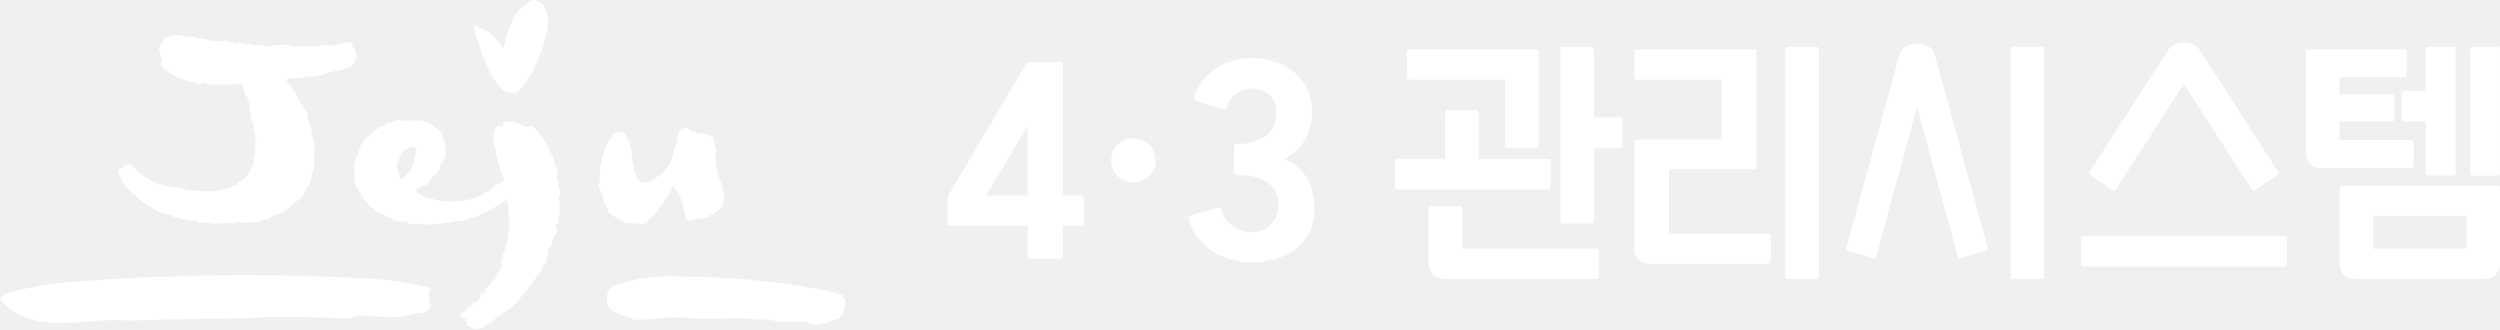
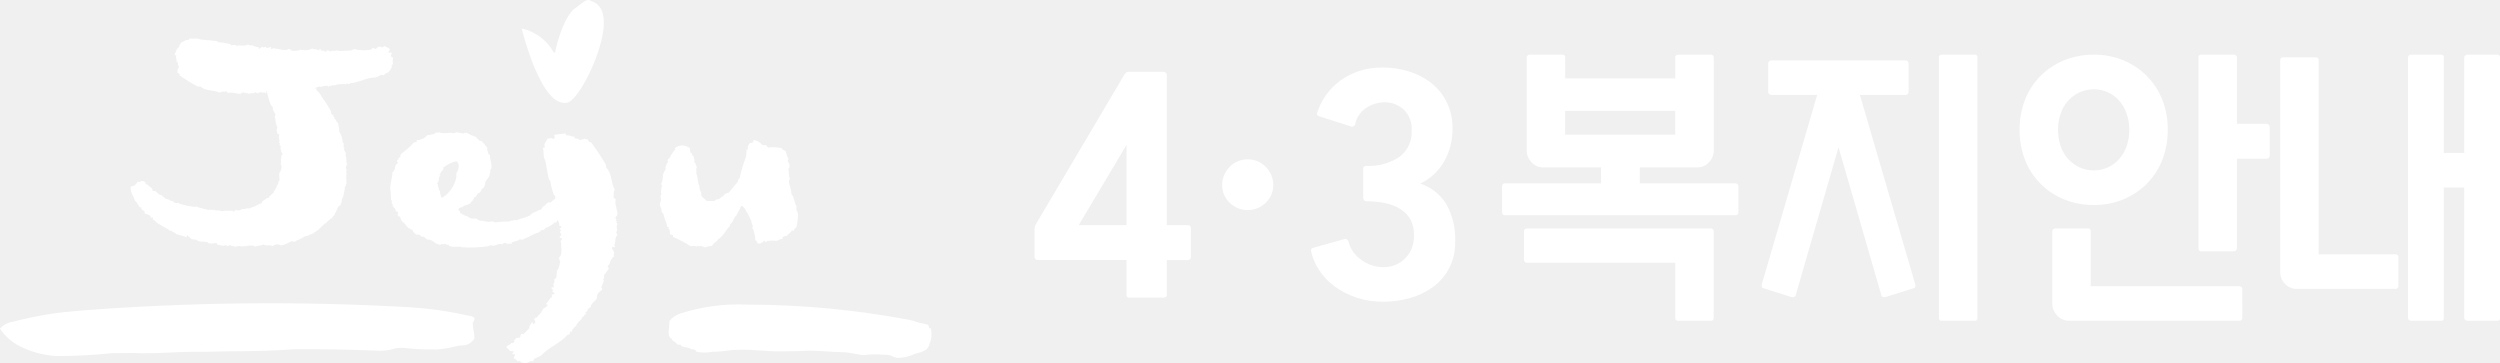
- <svg xmlns="http://www.w3.org/2000/svg" width="232.724" height="30.65" viewBox="0 0 232.724 30.65">
-   <g id="그룹_1191" data-name="그룹 1191" transform="translate(0 -0.001)">
-     <g id="그룹_1398" data-name="그룹 1398" transform="translate(0 0)">
-       <path id="패스_21791" data-name="패스 21791" d="M51.379.083A.3.3,0,0,0,51.23.009C51-.039,50.776.126,50.43.4l-.265.2c-.94.5-1.657,2.845-1.817,3.809-.028.013-.049.028-.1.052A4.108,4.108,0,0,0,45.515,2.4c.438,1.667,1.905,6.7,3.859,6.266.992-.221,3.063-4.4,3.084-6.7V1.884C52.443.666,51.881.231,51.379.083" transform="translate(-1.453 0)" fill="#fff" />
-       <path id="패스_21792" data-name="패스 21792" d="M64.962,26.576a15.993,15.993,0,0,0-5.662.759,1.992,1.992,0,0,0-.9.631c.039.505-.264,1.3.206,1.495.024,0,.022.078.045.12.138.139.283.16.423.338.09.128.165-.014.26.039.044.046.068.126.115.135.235.109.452.067.686.181a.617.617,0,0,0,.354.094c.074-.027.165.139.19.182a2.962,2.962,0,0,0,1.307.011c1.36-.02,1.1-.154,2.462-.175,1.145-.017,2.26.158,3.4.138.621-.018,1.292,0,1.911-.043,1.095-.064,2.191.106,3.288.118.548-.013,1.184.2,1.736.241a8.664,8.664,0,0,1,1.765-.028,1.524,1.524,0,0,1,.574.077,1.582,1.582,0,0,0,.538.191,3.5,3.5,0,0,0,1.5-.352,3.354,3.354,0,0,0,.886-.318.78.78,0,0,0,.322-.509,2.048,2.048,0,0,0,.108-1.326c-.027,0-.1.033-.122-.009-.053-.078-.039-.268-.115-.275a4.223,4.223,0,0,0-.653-.159c-.29-.06-.586-.2-.875-.251a74.437,74.437,0,0,0-13.758-1.3" transform="translate(-1.862 -0.847)" fill="#fff" />
-       <path id="패스_21793" data-name="패스 21793" d="M39.389,27.47c.246.055.527.05.66.213.133.128-.132.338-.116.508,0,.4.148.769.141,1.172a.245.245,0,0,1-.1.206,1.072,1.072,0,0,1-.3.279c-.343.217-.79.134-1.186.248a8.466,8.466,0,0,1-1.577.264,20.975,20.975,0,0,1-2.823-.132,2.806,2.806,0,0,0-1.07.142,4.421,4.421,0,0,1-1.318.082c-2.294-.082-4.546-.13-6.831-.112-.4.015-.838.066-1.238.08-1.836.1-3.668.072-5.505.119-.642.016-1.281.035-1.924.017l-1.04.025c-1.358.07-2.751.134-4.115.076l-1.6.015a42.532,42.532,0,0,1-4.592.244,7.813,7.813,0,0,1-3.212-.848A4.31,4.31,0,0,1,0,28.6a1.809,1.809,0,0,1,1.093-.581,30.121,30.121,0,0,1,3-.629c.872-.146,1.672-.219,2.508-.294a206.949,206.949,0,0,1,28.117-.294,30.636,30.636,0,0,1,4.67.664" transform="translate(0 -0.844)" fill="#fff" />
-       <path id="패스_21794" data-name="패스 21794" d="M61.06,16.742v.127c.1.249.293.314.488.5h.637c0-.126.146,0,.146-.126a.536.536,0,0,0,.469-.249h.1a.541.541,0,0,1,.473-.319c.262-.314.523-.628.786-.941a.368.368,0,0,1,.155-.317,11.391,11.391,0,0,1,.526-1.762,2.581,2.581,0,0,0,.053-.627c.051,0,.1,0,.1-.061-.051-.255.1-.379.21-.5.106,0,.208,0,.262-.127v-.124a1.1,1.1,0,0,1,.763.437h.344c0,.13.07.13.141.194a3.657,3.657,0,0,1,1.159.06c0,.188.274.126.344.315a1.805,1.805,0,0,0,.208.567.223.223,0,0,1-.072.191c.139.185.275.5.072.687.068.252,0,.566.136.819-.136.126-.069.316-.069.44a3.552,3.552,0,0,1,.207.881c.275.314.206.693.415,1.007v.373c.136,0,0,.192.136.192a7.1,7.1,0,0,1-.136,1.2c-.071.06-.14.126-.209.188v.126c-.071,0-.137,0-.137-.065-.141.19-.345.315-.485.5-.137-.062-.206.064-.275.064-.137,0,0,.189-.137.189a.543.543,0,0,0-.348.126c-.138.062-.606-.065-.743.062L66.72,20.7a.386.386,0,0,1-.278.126c0-.064,0-.126-.07-.126a.5.5,0,0,1-.552.252c-.059-.126-.035-.219-.192-.277a2.5,2.5,0,0,0-.262-1.078c.051,0,.051-.056.051-.112a1.963,1.963,0,0,1-.154-.511c-.16-.23-.212-.568-.42-.739.053-.058-.107-.114-.055-.17-.1-.111-.155-.17-.261-.284-.1,0-.1.058-.155.113-.054.283-.315.511-.368.795l-.051-.056c-.053.17-.21.283-.21.455-.1.055-.159.226-.259.283v.114c-.369.34-.568.89-1.008,1.127-.109.237-.387.286-.495.55a2.413,2.413,0,0,0-.628.131c-.139-.066-.345-.2-.481-.066,0-.065-.071-.065-.136-.065l-.069.065c-.137-.134-.341,0-.547-.065a8.939,8.939,0,0,0-1.369-.729c-.139,0,0-.2-.139-.2a.256.256,0,0,1-.2-.065c0-.2.069-.332-.138-.464l.07-.066c0-.064-.07-.064-.136-.064-.069-.4-.275-.73-.341-1.124a1.669,1.669,0,0,1-.138-.134,1.154,1.154,0,0,0-.139-.529c-.067-.265.17-.486.037-.741a.209.209,0,0,1,.07-.184,1.72,1.72,0,0,1,.064-.821c-.064,0-.064-.06-.064-.125a1.56,1.56,0,0,0,.129-.755c.063-.188.194-.376.259-.565l-.066-.062c.131-.127.066-.316.262-.44,0-.065,0-.124-.065-.124,0-.129.13-.191.195-.256a2.591,2.591,0,0,1,.475-.714l-.05-.076a.925.925,0,0,1,.638-.25,1.529,1.529,0,0,1,.607.209c.075.151,0,.265.1.455h.1v.127c0,.063.047.063.1.063a1.129,1.129,0,0,1,.1.566c0,.061.05.061.1.061-.05.126.1.253.1.379-.1.123,0,.314-.049.5.147.312.1.691.244,1a1.571,1.571,0,0,0,.2.694" transform="translate(-1.838 -0.39)" fill="#fff" />
-       <path id="패스_21795" data-name="패스 21795" d="M35.02,19.051a1.342,1.342,0,0,1,.323.288.818.818,0,0,0,.3.313,2.555,2.555,0,0,1,.267.13l.085.176.213.2c.227.069.271-.067.442.17.076,0,.151,0,.151.065l.076-.065c.075.134.225.2.3.266a.862.862,0,0,1,.572.215c.075,0,.085.153.085.088.231.06.386.214.538.078.074,0,.149,0,.149.068l.075-.068c.151-.065.184.113.336.049.076,0,.076.064.076.133h.149c.15.135.792-.044.944.092a10.88,10.88,0,0,0,2.241-.089c.008-.13.217.01.223-.118l.071.066c.285.079.585-.248.867-.108.076-.059.076-.059.151-.12.145-.057.353.209.505.026-.006.063.068.066.139.069,0-.064,0-.064.006-.128.224-.117.5-.087.659-.263.074.006.216.018.288.029l.157-.114c.372-.089.7-.383,1.122-.479.067-.072.211-.082.27-.219.071-.009.144-.015.218-.017.064-.07.131-.143.195-.21.223.043.416-.26.628-.291-.01-.062-.02-.128.048-.138l.083.053c.134-.088.134-.088.182-.225.222.029.344-.245.465-.395.072-.008.072-.008.142-.018.059-.076.059-.076.121-.15.071-.011.071-.011.145-.024.19-.161.3-.371.573-.479-.011-.062-.022-.126.049-.14.154.042.121-.148.18-.221.062-.045.252-.179.3-.117-.01.1.186-.272.176-.17.05.064.3-.581.355-.623l-.6-1.564c-.223.312-1.007,1.338-1.429,1.434.007.329-.36.346-.611.535.015.059.032.124-.041.14-.21.047-.3.283-.442.312-.015-.061-.085-.046-.156-.029-.055.078-.195.109-.233.253-.212.046-.275.255-.4.4l-.081-.051c-.251.232-.621.209-.795.495-.408.191-.755.258-1.178.416-.071,0-.142.009-.148-.058-.061.134-.357.026-.418.159a7.441,7.441,0,0,0-1.224.08c-.011-.127-.221.015-.226-.11C42.333,19.2,41.973,19,41.61,19c-.071-.065-.215-.065-.288-.191a.838.838,0,0,1-.793-.194c-.217,0-.361-.195-.577-.258v-.127c-.071-.065-.071-.065-.145-.129,0-.192.217-.192.361-.256.144-.192.534-.147.678-.34,0-.065.195-.189.195-.254.071-.129.12-.25.194-.25.217-.128.075-.279.364-.341,0-.065.228-.222.153-.288.288-.191.282-.3.356-.686.141-.19.356-.4.356-.658.071-.062-.017-.342.129-.407.07-.446-.114-.685-.114-1.132-.075-.065-.075-.065-.145-.129,0-.195-.144-.32-.073-.512-.215-.195-.163-.254-.379-.445l-.125-.13H41.61c-.071-.13-.288-.192-.288-.322a4.779,4.779,0,0,1-.862-.385l-.075.067-.074-.067c-.072.067-.072.067-.144.131,0-.2-.216,0-.287-.131-.146,0-.29-.065-.433.067-.434-.132-.9.094-1.334-.1,0,.128-.288-.065-.288.128-.144.062-.355.058-.424.118h-.218a1.119,1.119,0,0,1-.83.418c-.144,0,0,.191-.144.191h-.144a7.2,7.2,0,0,1-1.082.962c0,.065-.146.126-.071.256,0,.066-.076.066-.146.066a.325.325,0,0,1-.143.255c0,.064,0,.128.073.128,0,.065-.111.227-.182.227-.072.255-.072.513-.289.641,0,.511-.15.759-.183,1.322a7.222,7.222,0,0,1,.076,1.016c.225.137-.056.129.094.328.075,0,.036.115.036.182.073.135.314.231.236.366,0,.067.126.126.2.126.076.134-.11.282.041.348,0,.066.24.015.164.147Zm4.7-4.172c-.145.069,0,.2-.145.271l.074.067a2.648,2.648,0,0,1-1.167,1.828c-.073,0-.146,0-.146-.067,0-.137-.148-.339-.072-.474,0-.067-.076-.067-.148-.067.148-.136-.1-.271-.021-.475-.076,0-.076-.066-.076-.135.221-.137.042-.483.261-.618l-.073-.07a2.11,2.11,0,0,1,.328-.482v-.135a2.888,2.888,0,0,1,1.04-.52c.074,0,.145,0,.145.062.219.276.073.543,0,.814" transform="translate(-1.087 -0.368)" fill="#fff" />
-       <path id="패스_21796" data-name="패스 21796" d="M52.583,14.266c.009.09.019.178.028.262.494.48.4,1.294.725,1.879-.156.2-.046.455-.113.644l.194.153c-.131.465.182.872.138,1.326-.081.1-.081.1-.16.2.009.087.019.177.106.167l-.078.1.1.078-.079.1c.087-.014.1.075.106.167-.157.195.132.43-.112.636a.322.322,0,0,1,.113.257c-.246.209-.095.59-.266.865l.089.084-.085.095-.092-.086c-.088,0-.085.095-.082.182.09.172.272.34.1.53l.09.081a1.132,1.132,0,0,0-.416.678l-.161.178a.3.3,0,0,1,.089.251c-.161.179-.241.353-.4.532,0,.084.09.251-.075.343l.086.083c-.082.174-.157.432-.234.609.083-.006.083.079.083.163-.243.184-.523.379-.434.715-.158.262-.363.351-.524.616.088.163-.288.242-.285.411s-.244.1-.158.264l.083.082c-.081.006-.081.006-.162.009a.408.408,0,0,1-.242.267c0,.085,0,.172-.08.174a2.987,2.987,0,0,0-.377.423c.084.081-.264.258-.185.261a.475.475,0,0,0-.2.329c-.08,0-.165-.006-.173.076l.006.111c-.057.059-.074.058-.194.085-.643.735-1.583,1.023-2.229,1.752-.171.081-.343.156-.515.232s-.116.332-.268.238c.007-.083-.222.075-.3.072-.181.162-.45.043-.616.032.006-.082-.091-.065-.167-.151l-.091.079a.869.869,0,0,0-.343-.269c-.074-.085.089-.175.006-.179l.094-.081c.008-.082-.131-.1-.213-.108-.147-.178.168-.044.1-.221l-.323-.025c-.076-.167-.233-.171-.3-.347.015-.166.377-.162.392-.335.164.012.116-.015.29-.094l-.061-.119c.175-.081.148-.225.228-.223,0,.086.064-.012.145-.008s.164.008.173-.076a.33.33,0,0,1,.106-.252c.082.008.082.008.164.012a3.331,3.331,0,0,0,.5-.517c.007-.084.007-.084.015-.168.089-.079.1-.249.279-.326-.008.086-.021.169.067.174.26-.158.1-.251.037-.422.091-.083.091-.083.182-.161-.009.085.137.019.056.015-.008.085.086-.2.168-.193.2-.314.054.057.357-.524.064-.064.219-.123.232-.166-.017-.008.194-.082.119-.17-.012-.068.02-.1-.153-.016.1-.166.387-.415.4-.587.241.1.049-.284.213-.276-.088.078-.171-.083-.169,0l.274-.008c.183-.161-.254-.153-.09-.336,0-.081-.027-.131-.107-.125-.006-.085-.024-.157.058-.159l.084.079c.079-.088-.077-.375.085-.469,0-.085,0-.171-.006-.258.245-.18.135-.151.21-.41l-.083-.079c0,.084.176-.078.095-.075,0-.089,0-.089,0-.174.163-.093.276-.657.271-.829,0,.171-.192-.388-.025-.312.238-.355.076-.827.113-1.26-.173-.062.133-.188.038-.344-.081.008-.163.018-.173-.066.074-.095.074-.095.144-.194-.007-.081-.015-.167-.1-.155-.009-.085-.015-.172.066-.18-.012-.085-.017-.168-.1-.159l.146-.192c-.009-.083-.089-.075-.171-.062.049-.351-.3-.6-.175-.961-.079.008-.089-.075-.1-.162.221-.285-.079-.626.058-.9-.171-.064-.106-.245-.125-.416.074-.092-.137-.177-.146-.26a6.007,6.007,0,0,1-.282-1.155c-.163.147-.281-1.184-.422-1.7-.213-.332-.07-.708-.2-1.05.088-.011.176-.022.169-.11-.117-.254.139-.376.2-.652.176-.021.341-.133.536.022.167-.108.064-.274.053-.363.35-.042.617-.078.97-.122.009.089.015.178.1.167.263-.033.372.13.634.1.01.092.016.179.106.169a.438.438,0,0,1,.371.134c.088-.013.176-.024.167-.109l.1.073.08-.1a.3.3,0,0,0,.271.053c.1.08.123.343.291.236a21.182,21.182,0,0,1,1.263,1.9" transform="translate(-1.41 -0.371)" fill="#fff" />
-       <path id="패스_21797" data-name="패스 21797" d="M12.666,15.677c-.028-.142-.233-.184-.317-.186s-.246.176-.328.036a1.389,1.389,0,0,1-.31.349.5.5,0,0,1-.289.069c-.042.218-.066.241.124.748.087.016.176.5.27.524-.04-.186.251.4.345.484l.12.03c.059.016.03.071,0,.122l.263.188c.027.071.084.091.021.193a1.432,1.432,0,0,1,.5.21c.059.024.022.072-.012.122.056.024.111.049.148,0,.145,0,.041.149.063.22l.09-.023c.021.074.134.123.134.123.176.266,1.036.593,1.25.836l.084-.042c.067.139.443.166.443.348l.08-.049c.04.067.607.174.765.259.079-.049-.035-.134.052-.175.094.078.29.259.38.343a3.272,3.272,0,0,1,.42.058c.221.234.674.089.943.21a.19.19,0,0,0,.15.1l.085-.043.034.067c.168-.086.259,0,.371-.1l.034.069.083-.045.066.141c.235.05.447.16.7.032a.183.183,0,0,0,.15.094c.083-.043.083-.043.17-.082.175.038.206.107.411.091l.031.07a.859.859,0,0,1,.664-.038c.051-.109.177.042.227-.072l.033.071c.2-.142.5-.069.7-.076l.03.071c.087-.04.052.006.052.006.17-.08.585-.085.7-.178a.912.912,0,0,0,.545.062c.067.015.2.045.258.064a.62.62,0,0,1,.711-.038A4.121,4.121,0,0,0,25,20.565c.065.017.132.037.195.057.1-.037.162-.015.228-.122a3.041,3.041,0,0,0,.758-.376c.029.073.193-.064.224,0,.034-.051.034-.051.067-.1.128.039.223-.122.353-.083.034-.05.034-.05.065-.1.2-.066.118-.117.313-.183.166-.113.4-.5.778-.668-.01-.126.241-.194.3-.3.029-.055.095-.042.159-.028l-.037-.069c.092-.042.065-.224.153-.143.024-.056.136-.2.08-.211.186-.145.183-.619.455-.677l.047-.112c.109-.144.067-.413.128-.451.022-.053-.008-.093.049-.079.07-.217.12-.547.186-.841-.056-.01-.031-.066-.006-.123.053.013.076-.044.1-.1-.054-.013-.031-.07-.008-.125l.078-.043c-.11-.025.015-.177-.1-.2l.077-.045c-.095-.267.043-.537-.051-.8l.073-.044a.351.351,0,0,1,0-.468.209.209,0,0,1,0-.183c-.149-.094.035-.195-.059-.278.053-.167-.134-.333-.021-.491-.073-.138-.087-.2-.167-.331.015-.059.032-.117.047-.174-.054-.012-.113-.024-.1-.081.089-.106-.01-.183.024-.3-.113-.02-.053-.119-.092-.185a1.637,1.637,0,0,0-.3-.81c.077-.113-.08-.564-.072-.708l-.111-.057a.488.488,0,0,0-.208-.3c.006-.072.006-.072.009-.141-.056,0-.114-.006-.106-.077l.006-.142-.063.067a.413.413,0,0,1-.143-.362c-.208-.293-.288-.5-.584-.932-.117.073-.006-.22-.146-.154a1.614,1.614,0,0,0-.5-.673c.008-.07.008-.07.013-.143-.064,0-.064,0-.13,0s-.057-.073-.049-.142c-.372-.227-1.691-.412-1.893-.776-.117,0-.228-.08-.3.063-.052-.076-.052-.076-.1-.147-.31.2-.568-.162-.853-.242l-.063.067c-.1-.215-.291-.008-.408-.009a.172.172,0,0,0-.166-.079c-.3.134-.58-.017-.841.334l-.051-.076L22.9,7.886A5.3,5.3,0,0,0,23.246,9.1c.059.011.135.149.176.228-.015.066-.015.066-.029.135.087.159.175.318.262.479-.059-.014-.075.051-.09.121.071.226.069.47.136.689.093.081-.015.131.086.234.012.01-.061.142-.046.15a.354.354,0,0,0,.029.245c.034.245.021.049.192.225-.158.187.106.5-.049.681.083.088.086-.036.113.033-.028.049-.028.049-.054.1s.025.071.081.094c.054.136-.045.217.028.35.055.013,0,.183.06.195.016.125.172.163.023.249-.055-.015-.023.235-.08.4a1.069,1.069,0,0,1-.018.409c.057.013.095-.055.075,0s-.019.055-.038.11c.055.012.049.114.028.167,0,.177-.114.268-.173.432-.064.356.121.648-.12.775.086.078-.021.173-.045.23-.08.038-.058.212-.133.255-.09.219-.135.207-.224.425-.148.085-.172.18-.318.266-.024.052-.024.052-.046.107s-.074.042-.123.031c-.1.1-.43.253-.477.357l.03.069a2.33,2.33,0,0,0-.479.225c-.219.131-.38.133-.609.249-.2-.057-.368.091-.568.034-.076.042-.152.083-.228.117-.1-.026-.251.051-.325-.029-.1-.024-.078.158-.177.134l-.1-.029-.025-.067c-.153.08-.274-.016-.427.062l-.023-.064c-.153.076-.279-.01-.375.088a1.2,1.2,0,0,0-.63-.072c.021-.057-.027-.066-.08-.074l-.073.045c.023-.055-.428-.024-.478-.029l-.1-.019-.032-.066-.072.045c-.081-.072-.62-.127-.748-.266-.1.1-.2.053-.318.03A5.349,5.349,0,0,1,15.5,17.4l-.036-.071a.449.449,0,0,1-.518-.139c-.059-.014-.14-.02-.2-.038-.062-.143-.442-.116-.491-.258a1.86,1.86,0,0,1-.27-.229c-.125.076-.438-.3-.5-.322l-.208-.008-.076-.226-.28-.21c-.113-.21-.227-.044-.265-.223" transform="translate(-0.364 -0.204)" fill="#fff" />
-       <path id="패스_21798" data-name="패스 21798" d="M17.21,7.413c.078,0,.157.007.23.011.374.381,1.108.27,1.6.516.194-.141.406-.058.582-.122.059.076.059.076.116.154.428-.128.657.086,1.064.057.1-.063.1-.063.2-.129.076.009.151.021.129.091l.1-.065.053.08.1-.061c-.025.072.051.081.129.086.2-.123.319.045.544-.144a.246.246,0,0,0,.2.107c.227-.19.306.009.584-.08L22.89,8l.1-.054-.044-.086c.025-.07.1-.052.175-.036.122.1.206.258.416.162l.042.085c.132-.092-.879-.137.7-.188l.2-.09a.241.241,0,0,0,.18.124c.2-.092.372-.119.572-.207.071.017.181.121.312.012l.04.081c.172-.022.411-.032.581-.055-.026.064-.113-.089-.046-.059.242-.123.505-.266.731-.086.27-.03.387-.166.659-.185.087.127.306-.123.435-.053s.131-.115.216.015l.022.092c.041-.054.041-.054.08-.114a.364.364,0,0,0,.308-.065c.062.036.124.075.165.017a2.9,2.9,0,0,1,.482-.1c.024.1.17-.046.132.015a.4.4,0,0,1,.329.027c.038-.056.079-.113.142-.078l.073.056c.073-.011.078-.022.162-.088.841-.075,1.31-.486,2.146-.486.146-.067.293-.132.44-.2s.278.111.3-.039c-.058-.041.172-.1.217-.153.205-.021.331-.378.414-.492-.06-.041,0-.092-.014-.192l.1-.016a1.73,1.73,0,0,1,0-.558c-.018-.095-.165-.034-.125-.092L33.5,4.842c-.059-.041.017-.144.06-.2-.04-.2-.217.025-.3-.114l.153-.226c-.07-.138-.379-.219-.5-.3-.083.117-.076.071-.22.142l-.049-.106c-.144.077-.229-.015-.27.039.061.039-.041.034-.078.088s-.084.116-.145.074a.3.3,0,0,0-.224-.061c-.042.06-.042.06-.081.111a3.239,3.239,0,0,1-1.417-.033l-.2.05c.066.034-.052.108-.014.048.063.035-.185-.033-.223.028-.325,0-1.039.069-.9-.014-.165-.007-.486.078-.613.013-.048.21-.277-.119-.348,0,.1-.027-.127-.042-.061-.012l.008.084c-.2.062-.215-.128-.417-.054-.068-.03-.1-.063-.065-.122-.069-.026-.116-.066-.148,0l.032.087c-.1.037-.27-.168-.406-.075l-.2-.081a1.644,1.644,0,0,1-.724.145l-.046-.08c.07.015-.117.128-.092.06-.07-.015-.07-.015-.142-.029a1.379,1.379,0,0,1-.776.079c.142.033-.288-.247-.263-.1-.36.139-.774-.071-1.158-.075-.024-.147-.185.1-.306.006.024-.068.046-.135-.024-.147-.1.054-.166.03-.261.088-.073-.009-.147-.017-.123-.085-.075-.009-.149-.017-.169.047-.073-.01-.146-.02-.125-.084-.094.053-.19.128-.282.188-.072-.007-.054-.075-.037-.141-.315.045-.494-.239-.826-.132.017-.064-.052-.07-.131-.077-.277.183-.668-.016-.925.114-.044-.136-.209-.07-.357-.072-.089.064-.148-.1-.221-.1a5.505,5.505,0,0,0-1-.152c.141-.141-1.029-.147-1.476-.227-.28-.153-.624-.011-.918-.09-.017.073-.033.145-.11.144-.217-.076-.347.141-.6.211-.032.145-.192.215-.148.341-.108.143-.124.168-.2.167-.065.291-.116.261-.191.549.077.008.156.01.136.082-.057.215.078.3.02.514.076.006.156.008.136.081a.306.306,0,0,0,.079.3c-.019.072-.038.144-.115.14l.056.076-.1.069a.218.218,0,0,1,.02.22c.059.076.29.089.177.23a15.386,15.386,0,0,0,1.554.953" transform="translate(-0.487 -0.106)" fill="#fff" />
-       <path id="패스_21799" data-name="패스 21799" d="M103.8,21.006a.213.213,0,0,1-.073.146.236.236,0,0,1-.171.073h-1.708v2.831c0,.147-.081.22-.244.22H98.8a.194.194,0,0,1-.22-.22V21.224H91.359a.236.236,0,0,1-.171-.073.213.213,0,0,1-.073-.146V18.711a.853.853,0,0,1,.036-.207.72.72,0,0,1,.086-.207L98.411,6.168a.729.729,0,0,1,.134-.146.256.256,0,0,1,.159-.073h2.9a.218.218,0,0,1,.17.085.25.25,0,0,1,.074.159v12.2h1.708c.163,0,.244.09.244.269Zm-5.222-9.127L94.7,18.394h3.88Z" transform="translate(-2.908 -0.19)" fill="#fff" />
-       <path id="패스_21800" data-name="패스 21800" d="M108.919,13.284a2.084,2.084,0,0,1,2.075,2.075,1.952,1.952,0,0,1-.611,1.451,2.09,2.09,0,0,1-2.927,0,1.952,1.952,0,0,1-.611-1.451,2.084,2.084,0,0,1,2.075-2.075" transform="translate(-3.41 -0.424)" fill="#fff" />
-       <path id="패스_21801" data-name="패스 21801" d="M117.87,10.208a.222.222,0,0,1-.123.146.269.269,0,0,1-.195.024l-2.587-.83a.22.22,0,0,1-.17-.122.155.155,0,0,1,0-.17,5.25,5.25,0,0,1,.718-1.428A5.1,5.1,0,0,1,116.65,6.67a5.488,5.488,0,0,1,1.524-.781,5.979,5.979,0,0,1,1.917-.292,7.33,7.33,0,0,1,2.1.3,5.527,5.527,0,0,1,1.817.915,4.636,4.636,0,0,1,1.281,1.537,4.546,4.546,0,0,1,.489,2.147,5.175,5.175,0,0,1-.733,2.819,4.417,4.417,0,0,1-1.879,1.7,3.984,3.984,0,0,1,2.1,1.647A5.717,5.717,0,0,1,126,19.749a4.372,4.372,0,0,1-1.782,3.649,5.793,5.793,0,0,1-1.865.9,7.879,7.879,0,0,1-2.186.3,6.732,6.732,0,0,1-2.195-.342,6.4,6.4,0,0,1-1.758-.9,5.127,5.127,0,0,1-1.244-1.306,4.5,4.5,0,0,1-.658-1.525c-.034-.163.016-.26.145-.293l2.612-.732c.113-.016.2.057.268.22A2.537,2.537,0,0,0,118,20.9a3.175,3.175,0,0,0,1.06.7,2.965,2.965,0,0,0,1.221.207,2.418,2.418,0,0,0,2.026-1.2,2.684,2.684,0,0,0,.341-1.415,2.559,2.559,0,0,0-.281-1.244,2.3,2.3,0,0,0-.793-.842,3.758,3.758,0,0,0-1.231-.488,7.348,7.348,0,0,0-1.574-.159.223.223,0,0,1-.172-.085.254.254,0,0,1-.072-.159V13.82a.216.216,0,0,1,.244-.244,4.5,4.5,0,0,0,2.683-.72,2.485,2.485,0,0,0,1-2.16,2.132,2.132,0,0,0-.634-1.683,2.28,2.28,0,0,0-1.441-.6,2.7,2.7,0,0,0-1.549.415,2.093,2.093,0,0,0-.963,1.379" transform="translate(-3.648 -0.178)" fill="#fff" />
-       <path id="패스_21805" data-name="패스 21805" d="M221.748,17.543c0,.163-.074.244-.22.244H207.448q-.195,0-.195-.244V15.176a.229.229,0,0,1,.061-.146.173.173,0,0,1,.134-.074h4.466V10.613a.189.189,0,0,1,.085-.159.281.281,0,0,1,.159-.061h2.66a.194.194,0,0,1,.22.22v4.344h6.491a.2.2,0,0,1,.159.074.229.229,0,0,1,.061.146Zm-1.123-3.88c0,.163-.073.244-.22.244h-2.684a.213.213,0,0,1-.147-.073.238.238,0,0,1-.073-.171v-6.1h-8.932a.209.209,0,0,1-.146-.073.235.235,0,0,1-.074-.171V4.976a.231.231,0,0,1,.074-.17.207.207,0,0,1,.146-.074h11.835c.147,0,.22.081.22.244Zm5.589,12.226a.2.2,0,0,1-.074.159.229.229,0,0,1-.146.061h-14.3a1.232,1.232,0,0,1-.927-.415,1.409,1.409,0,0,1-.39-1V19.544c0-.163.065-.244.2-.244h2.709a.229.229,0,0,1,.146.061.226.226,0,0,1,.074.183V23.3h12.494a.229.229,0,0,1,.146.061.2.2,0,0,1,.074.159Zm-.44-5.173a.231.231,0,0,1-.074.17.207.207,0,0,1-.146.074H222.87c-.146,0-.22-.081-.22-.244V4.732a.194.194,0,0,1,.22-.22h2.685a.227.227,0,0,1,.146.061.2.2,0,0,1,.074.159v6.345h2.441a.229.229,0,0,1,.146.061.226.226,0,0,1,.074.183v2.343a.239.239,0,0,1-.074.171.211.211,0,0,1-.146.073h-2.441Z" transform="translate(-77.391 -0.144)" fill="#fff" />
-       <path id="패스_21806" data-name="패스 21806" d="M242.981,24.474a.261.261,0,0,1-.22.22H231.609a1.277,1.277,0,0,1-.952-.4,1.365,1.365,0,0,1-.39-.988V13.371c0-.163.074-.244.22-.244h7.931V7.562h-7.931c-.146,0-.22-.081-.22-.244V4.976c0-.163.074-.244.22-.244h10.933c.146,0,.22.081.22.244V15.664a.194.194,0,0,1-.22.22h-7.932v6h9.273a.207.207,0,0,1,.146.074.231.231,0,0,1,.074.17Zm4.466,1.415a.194.194,0,0,1-.22.22h-2.684a.229.229,0,0,1-.146-.061.2.2,0,0,1-.074-.159V4.732a.2.2,0,0,1,.074-.159.229.229,0,0,1,.146-.061h2.684a.194.194,0,0,1,.22.22Z" transform="translate(-78.126 -0.144)" fill="#fff" />
-       <path id="패스_21807" data-name="패스 21807" d="M263.791,23.122a.341.341,0,0,1,.013.17c-.009.081-.037.13-.085.146l-2.368.732a.211.211,0,0,1-.317-.122l-3.807-13.958L253.42,24.049c-.048.131-.155.171-.318.122l-2.343-.732a.147.147,0,0,1-.109-.146.341.341,0,0,1,.013-.17l4.954-17.937a1.1,1.1,0,0,1,.6-.732,2.276,2.276,0,0,1,2.05,0,1.1,1.1,0,0,1,.6.732Zm5.271,2.757a.194.194,0,0,1-.22.22h-2.684a.2.2,0,0,1-.22-.22V4.722a.2.2,0,0,1,.22-.22h2.684a.194.194,0,0,1,.22.22Z" transform="translate(-78.776 -0.134)" fill="#fff" />
-       <path id="패스_21808" data-name="패스 21808" d="M292.378,24.68c0,.163-.073.244-.219.244H273.417c-.146,0-.219-.081-.219-.244V22.337a.194.194,0,0,1,.219-.22h18.742a.194.194,0,0,1,.219.22Zm-2.952-6.833a.223.223,0,0,1-.159.037.183.183,0,0,1-.134-.085L282.788,7.94,276.444,17.8a.192.192,0,0,1-.136.085.223.223,0,0,1-.159-.037l-2.1-1.44a.155.155,0,0,1-.06-.159.417.417,0,0,1,.06-.183L281.3,4.84a1.472,1.472,0,0,1,.647-.573,2.015,2.015,0,0,1,.842-.183,2.094,2.094,0,0,1,.854.183,1.457,1.457,0,0,1,.659.573l7.224,11.226a.3.3,0,0,1,.084.183.146.146,0,0,1-.084.159Z" transform="translate(-79.496 -0.13)" fill="#fff" />
-       <path id="패스_21809" data-name="패스 21809" d="M304.882,15.542a.231.231,0,0,1-.074.17.209.209,0,0,1-.146.074h-8.492a1.206,1.206,0,0,1-.94-.427,1.446,1.446,0,0,1-.378-.988v-9.4c0-.163.073-.244.219-.244H304a.211.211,0,0,1,.147.074.234.234,0,0,1,.073.17V7.1a.2.2,0,0,1-.073.159.231.231,0,0,1-.147.061h-6.027V8.929h4.905c.146,0,.22.089.22.268v1.977c0,.179-.074.268-.22.268h-4.905v1.733h6.687a.2.2,0,0,1,.146.085.275.275,0,0,1,.074.183Zm8.028,9.151a1.429,1.429,0,0,1-.379,1,1.218,1.218,0,0,1-.939.415h-12.3a1.218,1.218,0,0,1-.939-.415,1.429,1.429,0,0,1-.379-1V17.665c0-.163.074-.244.22-.244h14.5c.146,0,.22.081.22.244Zm-3.124-4.466H301.1V23.3h8.688ZM304,11.443a.256.256,0,0,1-.159-.073.248.248,0,0,1-.085-.2V8.832a.2.2,0,0,1,.085-.146A.252.252,0,0,1,304,8.612h2V4.732a.2.2,0,0,1,.074-.159.229.229,0,0,1,.146-.061h2.343a.227.227,0,0,1,.146.061.2.2,0,0,1,.074.159V16.25a.252.252,0,0,1-.074.159.2.2,0,0,1-.146.085h-2.343a.2.2,0,0,1-.146-.085A.258.258,0,0,1,306,16.25V11.443Zm8.907,4.808a.281.281,0,0,1-.061.159.187.187,0,0,1-.159.085h-2.343a.168.168,0,0,1-.134-.085.281.281,0,0,1-.061-.159V4.732c0-.146.065-.22.195-.22h2.343a.2.2,0,0,1,.22.22Z" transform="translate(-80.187 -0.144)" fill="#fff" />
+ <svg xmlns="http://www.w3.org/2000/svg" width="206.661" height="30" viewBox="0 0 206.661 30">
+   <defs>
+     <clipPath id="clip-path">
+       <rect id="사각형_1437" data-name="사각형 1437" width="206.661" height="30" fill="#fff" />
+     </clipPath>
+   </defs>
+   <g id="그룹_1719" data-name="그룹 1719" transform="translate(0 0)">
+     <g id="그룹_1718" data-name="그룹 1718" transform="translate(0 0)" clip-path="url(#clip-path)">
+       <path id="패스_22697" data-name="패스 22697" d="M170.855,26.3a.215.215,0,0,1-.074.149.24.24,0,0,1-.174.075h-1.74V29.4c0,.149-.083.224-.249.224H165.76a.2.2,0,0,1-.223-.224V26.519H158.18a.238.238,0,0,1-.174-.075.213.213,0,0,1-.075-.149V23.96a.915.915,0,0,1,.037-.211.748.748,0,0,1,.088-.212l7.307-12.352a.7.7,0,0,1,.137-.149.257.257,0,0,1,.161-.074h2.958a.224.224,0,0,1,.174.087.261.261,0,0,1,.074.162V23.636h1.74c.166,0,.249.092.249.273ZM165.537,17l-3.952,6.636h3.952Z" transform="translate(-72.412 -5.025)" fill="#fff" />
+       <path id="패스_22698" data-name="패스 22698" d="M188.687,24.317a2.121,2.121,0,0,1,2.112,2.112,1.991,1.991,0,0,1-.621,1.479,2.13,2.13,0,0,1-2.983,0,1.989,1.989,0,0,1-.621-1.479,2.121,2.121,0,0,1,2.112-2.112" transform="translate(-85.545 -11.149)" fill="#fff" />
+       <path id="패스_22699" data-name="패스 22699" d="M203.782,15.015a.221.221,0,0,1-.124.149.276.276,0,0,1-.2.025l-2.634-.845a.231.231,0,0,1-.174-.125.162.162,0,0,1,0-.174,5.333,5.333,0,0,1,.733-1.454,5.217,5.217,0,0,1,1.156-1.18,5.6,5.6,0,0,1,1.553-.8,6.066,6.066,0,0,1,1.952-.3,7.466,7.466,0,0,1,2.137.311,5.657,5.657,0,0,1,1.852.932,4.736,4.736,0,0,1,1.3,1.566,4.635,4.635,0,0,1,.5,2.187,5.271,5.271,0,0,1-.746,2.871,4.505,4.505,0,0,1-1.914,1.727,4.062,4.062,0,0,1,2.137,1.678,5.829,5.829,0,0,1,.746,3.144,4.457,4.457,0,0,1-1.814,3.716,5.879,5.879,0,0,1-1.9.92,8.029,8.029,0,0,1-2.225.31,6.882,6.882,0,0,1-2.236-.348,6.478,6.478,0,0,1-1.79-.919,5.18,5.18,0,0,1-1.268-1.329,4.626,4.626,0,0,1-.671-1.554c-.034-.166.016-.265.149-.3l2.659-.746q.174-.024.273.224a2.581,2.581,0,0,0,.684,1.193,3.244,3.244,0,0,0,1.081.708,3.008,3.008,0,0,0,1.243.212,2.459,2.459,0,0,0,2.063-1.218,2.737,2.737,0,0,0,.348-1.441,2.61,2.61,0,0,0-.286-1.268,2.357,2.357,0,0,0-.807-.858,3.857,3.857,0,0,0-1.255-.5,7.487,7.487,0,0,0-1.6-.161.222.222,0,0,1-.174-.087.257.257,0,0,1-.075-.161V18.694a.22.22,0,0,1,.249-.249,4.584,4.584,0,0,0,2.734-.734,2.531,2.531,0,0,0,1.019-2.2,2.174,2.174,0,0,0-.646-1.715,2.327,2.327,0,0,0-1.466-.609,2.755,2.755,0,0,0-1.578.423,2.139,2.139,0,0,0-.982,1.4" transform="translate(-91.766 -4.731)" fill="#fff" />
+       <path id="패스_22700" data-name="패스 22700" d="M248.841,21.369q0,.249-.224.249H229.53c-.149,0-.224-.083-.224-.249V19.206a.235.235,0,0,1,.062-.149.2.2,0,0,1,.162-.074h7.953V17.665h-4.772a1.28,1.28,0,0,1-.969-.422,1.4,1.4,0,0,1-.4-.994V8.569a.2.2,0,0,1,.075-.162.238.238,0,0,1,.149-.062H234.3a.2.2,0,0,1,.224.224v1.74h9.1V8.569c0-.149.082-.224.249-.224h2.709a.236.236,0,0,1,.149.062.2.2,0,0,1,.075.162v7.68a1.4,1.4,0,0,1-.4.994,1.282,1.282,0,0,1-.969.422h-4.747v1.317h7.929a.2.2,0,0,1,.162.074.238.238,0,0,1,.062.149ZM246.8,30.117a.2.2,0,0,1-.075.161.234.234,0,0,1-.149.062H243.87c-.166,0-.249-.075-.249-.224V25.544H231.344a.233.233,0,0,1-.149-.062.2.2,0,0,1-.075-.161V22.934a.2.2,0,0,1,.075-.161.236.236,0,0,1,.149-.062h15.236a.234.234,0,0,1,.149.062.2.2,0,0,1,.075.161Zm-3.181-17.124h-9.1v1.963h9.1Z" transform="translate(-105.138 -3.826)" fill="#fff" />
+       <path id="패스_22701" data-name="패스 22701" d="M281.625,27.308a.352.352,0,0,1,.012.174c-.008.083-.037.133-.087.149l-2.361.746c-.182.034-.3,0-.348-.1L275.287,16l-3.554,12.278a.241.241,0,0,1-.149.1.4.4,0,0,1-.2,0l-2.361-.746c-.05-.016-.079-.066-.087-.149a.344.344,0,0,1,.012-.174l4.573-15.633h-3.8a.26.26,0,0,1-.162-.074.2.2,0,0,1-.087-.149V9.066a.222.222,0,0,1,.087-.174.258.258,0,0,1,.162-.075h11.134a.215.215,0,0,1,.149.075.24.24,0,0,1,.074.174v2.386a.262.262,0,0,1-.224.224h-3.8Zm5.145,2.809a.2.2,0,0,1-.224.224h-2.734a.2.2,0,0,1-.224-.224V8.569a.2.2,0,0,1,.224-.224h2.734a.2.2,0,0,1,.224.224Z" transform="translate(-123.307 -3.826)" fill="#fff" />
+       <path id="패스_22702" data-name="패스 22702" d="M320.553,14.558a6.662,6.662,0,0,1-.447,2.473,5.8,5.8,0,0,1-1.268,1.963A5.909,5.909,0,0,1,316.9,20.3a6.256,6.256,0,0,1-2.461.472,6.351,6.351,0,0,1-2.473-.472,5.879,5.879,0,0,1-1.951-1.306,5.8,5.8,0,0,1-1.267-1.963,7.052,7.052,0,0,1,0-4.946,5.807,5.807,0,0,1,1.267-1.963,5.9,5.9,0,0,1,1.951-1.306,6.36,6.36,0,0,1,2.473-.472,6.265,6.265,0,0,1,2.461.472,5.926,5.926,0,0,1,1.939,1.306,5.807,5.807,0,0,1,1.268,1.963,6.664,6.664,0,0,1,.447,2.473m6.164,15.558a.2.2,0,0,1-.075.161.234.234,0,0,1-.149.063H312.4a1.323,1.323,0,0,1-.982-.423,1.412,1.412,0,0,1-.41-1.019V22.934a.19.19,0,0,1,.087-.162.29.29,0,0,1,.161-.062h2.709a.2.2,0,0,1,.224.224v4.548h12.3a.236.236,0,0,1,.149.062.2.2,0,0,1,.075.162Zm-9.345-15.558a4.086,4.086,0,0,0-.211-1.317,3.209,3.209,0,0,0-.6-1.068,2.81,2.81,0,0,0-.932-.708,2.857,2.857,0,0,0-2.386,0,2.93,2.93,0,0,0-.944.708,3.069,3.069,0,0,0-.609,1.068,4.243,4.243,0,0,0,0,2.647,3.082,3.082,0,0,0,.609,1.056,2.93,2.93,0,0,0,.944.708,2.857,2.857,0,0,0,2.386,0,2.81,2.81,0,0,0,.932-.708,3.224,3.224,0,0,0,.6-1.056,4.049,4.049,0,0,0,.211-1.33m8.9,9.792a.237.237,0,0,1-.075.174.213.213,0,0,1-.149.075h-2.734c-.149,0-.224-.082-.224-.249V8.568a.2.2,0,0,1,.224-.224h2.734a.233.233,0,0,1,.149.062.2.2,0,0,1,.075.161v5.493h2.485a.2.2,0,0,1,.149.087.283.283,0,0,1,.075.186V16.72a.263.263,0,0,1-.224.224H326.27Z" transform="translate(-141.357 -3.825)" fill="#fff" />
+       <path id="패스_22703" data-name="패스 22703" d="M357.864,27.483a.235.235,0,0,1-.062.149.2.2,0,0,1-.161.075h-8.177a1.3,1.3,0,0,1-.969-.41,1.386,1.386,0,0,1-.4-1.006V8.817q0-.249.224-.249h2.734c.149,0,.224.083.224.249V24.848h6.363c.149,0,.224.083.224.249Zm3.753,2.634a.2.2,0,0,1-.224.224h-2.51a.235.235,0,0,1-.149-.062.2.2,0,0,1-.075-.161V8.569a.2.2,0,0,1,.075-.162.237.237,0,0,1,.149-.062h2.51a.2.2,0,0,1,.224.224v7.9h1.69v-7.9a.191.191,0,0,1,.087-.162.288.288,0,0,1,.161-.062h2.485a.2.2,0,0,1,.224.224V30.117a.2.2,0,0,1-.224.224h-2.485a.285.285,0,0,1-.161-.062.189.189,0,0,1-.087-.161V19.33h-1.69Z" transform="translate(-159.603 -3.826)" fill="#fff" />
+       <path id="패스_22704" data-name="패스 22704" d="M85.376.081a.3.3,0,0,0-.146-.073c-.225-.047-.445.115-.783.383l-.259.2c-.92.49-1.622,2.784-1.778,3.728-.028.012-.048.027-.1.051a4.02,4.02,0,0,0-2.675-2.017c.429,1.632,1.865,6.557,3.777,6.132.971-.217,3-4.307,3.018-6.558v-.08C86.418.651,85.867.225,85.376.081" transform="translate(-36.514 0)" fill="#fff" />
+       <path id="패스_22705" data-name="패스 22705" d="M108.559,46.487a15.642,15.642,0,0,0-5.541.743,1.947,1.947,0,0,0-.881.617c.038.494-.258,1.273.2,1.463.024,0,.022.076.044.118.135.136.277.156.414.331.088.125.161-.014.255.038.043.045.067.123.113.132.23.107.442.066.671.177a.606.606,0,0,0,.347.092c.072-.027.161.136.186.178a2.9,2.9,0,0,0,1.279.01c1.331-.019,1.076-.151,2.41-.171,1.12-.017,2.212.155,3.327.135.608-.018,1.264,0,1.87-.042,1.072-.063,2.144.1,3.218.115.536-.012,1.159.2,1.7.236a8.449,8.449,0,0,1,1.727-.028,1.5,1.5,0,0,1,.562.075,1.558,1.558,0,0,0,.526.187,3.431,3.431,0,0,0,1.468-.345,3.288,3.288,0,0,0,.867-.311.765.765,0,0,0,.315-.5,2.007,2.007,0,0,0,.106-1.3c-.027,0-.1.032-.12-.009-.051-.076-.038-.263-.112-.269a4.188,4.188,0,0,0-.64-.156c-.284-.058-.573-.2-.856-.245a72.813,72.813,0,0,0-13.465-1.273" transform="translate(-46.803 -21.306)" fill="#fff" />
+       <path id="패스_22706" data-name="패스 22706" d="M38.549,47.285c.241.054.515.049.646.208.13.125-.129.331-.114.5,0,.392.145.753.138,1.147a.241.241,0,0,1-.1.2,1.045,1.045,0,0,1-.293.273c-.336.212-.773.131-1.16.243a8.239,8.239,0,0,1-1.544.258,20.473,20.473,0,0,1-2.763-.129,2.75,2.75,0,0,0-1.047.139,4.318,4.318,0,0,1-1.29.081c-2.245-.081-4.449-.127-6.685-.11-.392.015-.82.065-1.212.079-1.8.1-3.59.07-5.388.116-.628.016-1.254.034-1.883.017l-1.018.024c-1.329.068-2.692.131-4.027.074l-1.566.015a41.536,41.536,0,0,1-4.494.239,7.65,7.65,0,0,1-3.143-.83A4.225,4.225,0,0,1,0,48.39a1.774,1.774,0,0,1,1.07-.569A29.659,29.659,0,0,1,4,47.206c.853-.142,1.636-.214,2.455-.288a202.48,202.48,0,0,1,27.518-.288,29.9,29.9,0,0,1,4.57.65" transform="translate(0 -21.226)" fill="#fff" />
+       <path id="패스_22707" data-name="패스 22707" d="M104.152,25.8v.125c.1.244.287.307.478.489h.623c0-.123.143,0,.143-.123a.525.525,0,0,0,.459-.244h.1a.529.529,0,0,1,.463-.312q.384-.461.769-.921a.361.361,0,0,1,.152-.31,11.187,11.187,0,0,1,.515-1.724,2.541,2.541,0,0,0,.052-.614c.05,0,.1,0,.1-.06a.513.513,0,0,1,.206-.49c.1,0,.2,0,.257-.124v-.121a1.076,1.076,0,0,1,.747.428h.336c0,.127.069.127.138.19a3.58,3.58,0,0,1,1.134.059c0,.184.268.123.337.308a1.77,1.77,0,0,0,.2.555.219.219,0,0,1-.07.187c.136.181.269.49.07.673.067.246,0,.554.133.8-.133.123-.067.309-.067.43a3.475,3.475,0,0,1,.2.862c.269.308.2.678.406.986v.365c.133,0,0,.188.133.188a6.967,6.967,0,0,1-.133,1.175c-.069.058-.137.123-.2.184v.123c-.069,0-.134,0-.134-.063-.138.186-.338.308-.475.489-.134-.061-.2.063-.269.063-.134,0,0,.185-.134.185a.53.53,0,0,0-.341.123c-.135.061-.593-.063-.727.061l-.058-.067a.378.378,0,0,1-.272.123c0-.062,0-.123-.068-.123a.489.489,0,0,1-.54.246c-.057-.123-.034-.214-.188-.271a2.454,2.454,0,0,0-.256-1.055c.05,0,.05-.055.05-.109a1.928,1.928,0,0,1-.151-.5c-.156-.225-.207-.556-.411-.723.052-.056-.1-.112-.054-.166-.1-.108-.152-.166-.256-.278-.1,0-.1.057-.152.11-.053.277-.308.5-.36.778l-.05-.055c-.052.166-.206.277-.206.445-.1.054-.155.221-.253.277v.112c-.361.332-.556.871-.987,1.1-.107.232-.379.28-.484.538a2.357,2.357,0,0,0-.615.128c-.136-.064-.338-.2-.471-.064,0-.063-.069-.063-.133-.063l-.067.063c-.134-.131-.334,0-.536-.063a8.774,8.774,0,0,0-1.34-.714c-.136,0,0-.2-.136-.2a.252.252,0,0,1-.2-.064c0-.2.068-.325-.135-.454l.068-.065c0-.062-.068-.062-.133-.062-.067-.392-.269-.715-.334-1.1a1.622,1.622,0,0,1-.135-.131,1.132,1.132,0,0,0-.136-.518c-.066-.259.167-.476.036-.726a.2.2,0,0,1,.069-.18,1.685,1.685,0,0,1,.062-.8c-.062,0-.062-.058-.062-.122a1.524,1.524,0,0,0,.126-.739c.062-.184.19-.368.253-.553l-.064-.061c.128-.124.064-.309.256-.43,0-.063,0-.121-.063-.121,0-.126.127-.187.191-.251a2.535,2.535,0,0,1,.465-.7l-.049-.075a.906.906,0,0,1,.624-.244,1.49,1.49,0,0,1,.595.2c.073.148,0,.259.1.446h.1V22.6c0,.062.046.062.1.062a1.108,1.108,0,0,1,.1.554c0,.06.049.06.1.06-.049.123.1.248.1.371-.1.121,0,.308-.048.49.144.305.1.676.239.978a1.545,1.545,0,0,0,.2.68" transform="translate(-46.191 -9.799)" fill="#fff" />
+       <path id="패스_22708" data-name="패스 22708" d="M60.52,27.536a1.31,1.31,0,0,1,.316.282.806.806,0,0,0,.293.306,2.428,2.428,0,0,1,.262.127l.083.172.208.2c.223.068.265-.066.433.167.075,0,.148,0,.148.063l.075-.063c.073.131.22.2.293.26a.844.844,0,0,1,.56.211c.073,0,.083.149.083.086.226.058.378.21.527.076.072,0,.146,0,.146.067l.073-.067c.148-.064.18.11.329.048.074,0,.074.063.074.131h.146c.147.132.775-.043.924.09a10.648,10.648,0,0,0,2.193-.087c.008-.127.212.01.218-.115l.069.064c.279.077.573-.243.849-.106.075-.058.075-.058.148-.118.142-.056.345.2.494.025-.006.062.067.064.136.068a.876.876,0,0,1,.006-.125c.219-.115.49-.086.645-.258.073.006.212.018.282.029l.153-.112c.364-.087.686-.375,1.1-.469.066-.07.207-.08.264-.214.07-.009.141-.015.213-.017.063-.068.128-.14.191-.205.218.042.407-.255.615-.285-.01-.061-.019-.126.047-.135l.081.052c.131-.086.131-.086.178-.22.217.029.336-.239.455-.386l.139-.018c.057-.074.057-.074.118-.147l.142-.023c.186-.158.294-.363.561-.469-.011-.061-.022-.123.048-.137.151.041.118-.145.176-.217.061-.044.246-.175.293-.114-.01.1.182-.266.172-.166.049.062.293-.569.348-.61l-.588-1.531c-.218.305-.986,1.309-1.4,1.4.006.322-.353.338-.6.524.015.057.031.121-.04.137-.205.046-.293.277-.433.305-.015-.06-.083-.045-.153-.029-.054.076-.191.107-.228.247-.207.045-.269.25-.392.392l-.079-.05c-.246.227-.608.2-.778.485-.4.187-.739.252-1.153.407-.069,0-.139.009-.145-.057-.06.131-.349.025-.409.155a7.267,7.267,0,0,0-1.2.079c-.011-.125-.217.015-.221-.108-.337.149-.69-.047-1.045-.047-.069-.063-.211-.063-.282-.187a.819.819,0,0,1-.776-.19c-.212,0-.353-.191-.565-.252v-.124c-.069-.064-.069-.064-.142-.127,0-.188.212-.188.354-.25.141-.188.523-.144.663-.333,0-.063.191-.185.191-.249.069-.126.117-.245.19-.245.212-.125.074-.273.356-.334,0-.064.223-.217.15-.282.282-.187.276-.293.348-.671.138-.186.348-.392.348-.644.07-.061-.016-.335.127-.4.068-.436-.112-.67-.112-1.108-.074-.064-.074-.064-.142-.126,0-.191-.141-.314-.071-.5-.211-.191-.16-.249-.371-.435l-.122-.127H66.97c-.069-.127-.282-.188-.282-.315a4.688,4.688,0,0,1-.844-.377l-.073.066L65.7,20.21c-.07.066-.07.066-.141.128,0-.2-.212,0-.281-.128-.143,0-.284-.063-.423.066-.425-.129-.881.092-1.306-.1,0,.126-.282-.063-.282.126-.141.061-.348.057-.415.115h-.213a1.1,1.1,0,0,1-.813.409c-.141,0,0,.187-.141.187h-.141a7.024,7.024,0,0,1-1.059.941c0,.064-.143.123-.069.251,0,.064-.074.064-.143.064a.318.318,0,0,1-.14.25c0,.063,0,.126.071.126,0,.063-.109.222-.178.222-.07.25-.07.5-.283.628,0,.5-.147.742-.179,1.294a7.106,7.106,0,0,1,.074.994c.22.134-.055.126.092.321.073,0,.035.113.035.178.071.132.307.226.231.358,0,.066.123.123.2.123.074.131-.108.276.04.341,0,.064.235.015.16.144Zm4.6-4.083c-.142.068,0,.2-.142.265l.073.066a2.591,2.591,0,0,1-1.143,1.789c-.071,0-.142,0-.142-.066,0-.134-.145-.332-.071-.464,0-.066-.074-.066-.145-.066.145-.133-.1-.265-.021-.465-.074,0-.074-.064-.074-.132.216-.134.041-.473.255-.6l-.071-.068a2.074,2.074,0,0,1,.321-.472V23.1a2.828,2.828,0,0,1,1.018-.509c.073,0,.142,0,.142.061.214.27.071.531,0,.8" transform="translate(-27.31 -9.251)" fill="#fff" />
+       <path id="패스_22709" data-name="패스 22709" d="M85.532,22.937c.009.088.018.174.028.257.483.469.392,1.266.709,1.839-.153.2-.045.445-.11.63l.19.149c-.128.455.178.853.135,1.3-.08.1-.08.1-.156.2.009.085.018.173.1.164l-.076.1.1.076-.077.1c.085-.014.1.073.1.163-.154.191.129.421-.11.623a.315.315,0,0,1,.111.251c-.241.2-.093.578-.26.847l.087.082-.083.093-.09-.084c-.086,0-.083.093-.08.178.088.168.266.332.1.519l.088.079a1.107,1.107,0,0,0-.407.664l-.158.174a.294.294,0,0,1,.087.246c-.158.175-.236.345-.392.52,0,.082.088.246-.074.336l.084.081c-.08.171-.154.423-.229.6.081-.006.081.077.081.16-.238.18-.512.371-.425.7-.155.256-.356.343-.513.6.087.16-.282.237-.279.4s-.239.1-.154.258l.081.081c-.08.005-.08.005-.159.009a.4.4,0,0,1-.237.261c0,.083,0,.168-.079.171a2.936,2.936,0,0,0-.369.414c.082.08-.259.253-.181.256a.464.464,0,0,0-.2.322c-.079,0-.161-.006-.169.074l.006.109c-.056.057-.073.057-.19.083-.629.72-1.549,1-2.181,1.715-.167.079-.336.153-.5.227s-.114.325-.263.233c.007-.081-.217.074-.293.071-.177.158-.44.042-.6.031.006-.08-.089-.063-.164-.148l-.089.077a.854.854,0,0,0-.336-.263c-.073-.083.087-.171.005-.175l.092-.08c.008-.08-.128-.1-.208-.106-.144-.174.165-.043.1-.217l-.316-.024c-.074-.164-.228-.167-.293-.34.015-.162.369-.159.384-.328.16.011.113-.015.284-.092l-.06-.116c.172-.08.145-.22.224-.218,0,.084.062-.012.142-.008s.16.008.169-.074a.323.323,0,0,1,.1-.247c.08.008.08.008.16.012a3.276,3.276,0,0,0,.49-.506c.007-.082.007-.082.015-.165.087-.077.1-.244.273-.319-.008.084-.021.165.066.17.254-.154.1-.245.036-.413.089-.081.089-.081.178-.158-.009.083.134.018.055.015-.008.083.084-.2.164-.189.2-.308.053.056.349-.513.063-.063.214-.121.227-.162-.017-.008.19-.081.116-.167-.012-.066.02-.1-.15-.015.1-.163.379-.407.392-.575.236.1.048-.278.208-.27-.086.076-.167-.081-.165,0l.268-.008c.179-.158-.249-.149-.088-.329,0-.079-.026-.128-.1-.122-.006-.083-.023-.154.057-.155l.082.077c.077-.086-.076-.367.083-.459,0-.083,0-.167-.006-.252.24-.177.132-.148.206-.4l-.081-.077c0,.082.172-.076.093-.074V31.7c.159-.091.27-.643.265-.812,0,.167-.188-.38-.024-.305.233-.347.075-.809.11-1.233-.169-.061.13-.184.037-.337-.079.008-.159.018-.169-.064.073-.093.073-.093.141-.19-.007-.079-.015-.163-.1-.152-.009-.083-.015-.168.064-.176-.011-.083-.016-.165-.1-.155l.142-.188c-.009-.081-.087-.074-.167-.061.048-.343-.293-.587-.171-.94-.077.008-.087-.074-.1-.159.217-.279-.077-.613.057-.881-.167-.063-.1-.24-.122-.407.073-.09-.134-.173-.143-.255a5.875,5.875,0,0,1-.276-1.13c-.16.143-.275-1.159-.413-1.664-.208-.325-.069-.693-.2-1.028.087-.01.173-.021.166-.107-.115-.249.136-.368.2-.638.172-.021.334-.13.525.022.164-.106.063-.268.052-.355.343-.041.6-.076.949-.12.009.087.015.174.1.164.257-.032.364.127.621.1.01.09.016.175.1.165a.429.429,0,0,1,.363.132c.086-.013.172-.024.164-.107l.1.071.079-.1a.3.3,0,0,0,.265.052c.1.078.12.336.285.231a20.776,20.776,0,0,1,1.236,1.859" transform="translate(-35.449 -9.339)" fill="#fff" />
+       <path id="패스_22710" data-name="패스 22710" d="M21.18,20.278c-.028-.139-.228-.18-.31-.182s-.241.172-.321.035a1.363,1.363,0,0,1-.3.342.489.489,0,0,1-.283.067c-.041.213-.065.236.121.732.085.016.172.49.264.513-.04-.182.245.392.337.474l.118.029c.058.016.029.07,0,.12l.257.184c.027.069.082.089.021.189a1.39,1.39,0,0,1,.49.205c.058.023.022.07-.012.12.055.023.109.048.145,0,.142,0,.04.146.062.215l.088-.022c.021.072.132.12.132.12.172.26,1.014.58,1.223.818l.082-.041c.066.136.433.162.433.341l.079-.048c.039.066.594.171.749.254.077-.048-.035-.132.051-.172.092.076.284.253.371.336a3.3,3.3,0,0,1,.412.057c.216.229.66.087.923.206a.186.186,0,0,0,.147.1l.083-.042.033.066c.165-.084.253,0,.363-.1l.033.068.081-.044.064.138c.23.049.438.156.686.031a.179.179,0,0,0,.147.092c.081-.042.081-.042.166-.08.171.037.2.1.4.089l.03.069a.841.841,0,0,1,.65-.037c.05-.107.173.041.222-.07l.032.069c.2-.139.49-.068.685-.074l.029.069c.086-.039.051.006.051.006.167-.079.573-.083.685-.174a.89.89,0,0,0,.533.061c.066.015.2.044.253.063a.607.607,0,0,1,.7-.037,4.022,4.022,0,0,0,.871-.367c.064.016.129.036.191.056.1-.036.159-.015.223-.12a2.974,2.974,0,0,0,.742-.368c.028.071.189-.062.219,0l.066-.1c.125.038.218-.12.345-.081.033-.049.033-.049.063-.1.2-.064.116-.114.306-.179.162-.11.392-.489.761-.654-.01-.123.236-.19.293-.293.029-.054.093-.041.156-.028l-.036-.068c.09-.041.063-.219.15-.14.023-.055.133-.2.078-.206.182-.142.179-.606.445-.663l.046-.109c.107-.141.066-.4.126-.442.022-.051-.008-.091.048-.077.069-.213.118-.536.182-.823-.055-.01-.031-.065-.006-.121.051.013.074-.043.1-.1-.053-.013-.03-.069-.008-.122l.076-.042c-.108-.024.015-.173-.1-.2l.075-.044c-.093-.262.042-.526-.05-.783l.071-.043a.344.344,0,0,1,0-.458.2.2,0,0,1,0-.179c-.146-.092.034-.191-.058-.272.052-.164-.131-.326-.02-.481-.071-.135-.086-.2-.164-.324.015-.058.031-.115.046-.171-.053-.011-.111-.023-.1-.079.087-.1-.01-.179.023-.293-.11-.019-.052-.116-.09-.181a1.6,1.6,0,0,0-.293-.793c.075-.11-.079-.552-.07-.693l-.109-.056a.475.475,0,0,0-.2-.293c.006-.071.006-.071.009-.138-.055,0-.112-.006-.1-.075l.006-.139-.062.066a.4.4,0,0,1-.14-.354c-.2-.287-.282-.49-.571-.912-.115.071-.006-.215-.143-.151a1.583,1.583,0,0,0-.49-.659c.008-.068.008-.068.013-.14h-.127c-.065,0-.056-.071-.048-.139-.364-.222-1.655-.4-1.852-.759-.115,0-.223-.079-.293.062l-.1-.144c-.3.2-.556-.159-.835-.237l-.062.066c-.1-.211-.285-.008-.4-.009a.168.168,0,0,0-.162-.077c-.293.131-.567-.017-.823.327l-.05-.074.649,1.191a5.188,5.188,0,0,0,.338,1.188c.058.011.132.146.172.223-.015.064-.015.064-.028.132.085.155.171.311.256.469-.057-.014-.073.05-.088.118.069.221.068.46.133.675.091.079-.015.128.084.229.012.01-.06.139-.045.147a.346.346,0,0,0,.028.239c.034.24.021.048.188.22-.154.183.1.49-.048.667.081.086.084-.035.11.032-.028.048-.028.048-.053.1s.025.07.08.092c.053.133-.044.212.027.343.054.012,0,.179.059.191.016.122.168.16.022.244-.054-.015-.022.23-.078.392a1.038,1.038,0,0,1-.018.4c.056.013.093-.054.074,0s-.018.054-.037.108c.054.012.048.112.028.164,0,.173-.112.262-.169.423-.063.348.119.634-.118.759.084.076-.021.169-.044.225-.079.037-.057.207-.13.25-.088.214-.132.2-.219.416-.145.083-.168.177-.311.26-.023.051-.023.051-.045.105s-.073.041-.121.03c-.1.1-.421.247-.467.349l.03.067a2.289,2.289,0,0,0-.469.22c-.214.128-.372.131-.6.244-.2-.056-.36.089-.556.034-.075.041-.149.081-.224.114-.1-.025-.245.05-.318-.028-.1-.024-.076.154-.173.131l-.1-.029-.024-.066c-.149.079-.268-.016-.418.061l-.022-.062c-.15.074-.273-.01-.367.086a1.17,1.17,0,0,0-.617-.07c.021-.056-.026-.065-.078-.073l-.071.044c.022-.054-.419-.023-.468-.028l-.1-.018-.031-.065-.07.044c-.079-.071-.606-.125-.732-.26-.1.1-.2.052-.311.029a5.24,5.24,0,0,1-1.111-.25l-.035-.069a.44.44,0,0,1-.507-.136c-.058-.014-.137-.02-.2-.037-.061-.14-.432-.114-.48-.252a1.836,1.836,0,0,1-.264-.224c-.122.074-.429-.294-.49-.315l-.2-.008L21.7,20.7,21.43,20.5c-.11-.205-.222-.043-.259-.218" transform="translate(-9.14 -5.135)" fill="#fff" />
+       <path id="패스_22711" data-name="패스 22711" d="M28.6,9.833c.076,0,.154.007.225.011.366.373,1.084.264,1.566.5.19-.138.4-.056.569-.119.058.074.058.074.114.151.419-.125.643.084,1.041.056.1-.062.1-.062.2-.126.074.009.148.021.126.089l.1-.064.051.079.1-.06c-.024.07.05.079.126.084.2-.12.312.044.532-.141a.242.242,0,0,0,.2.1c.222-.186.3.009.571-.078l.048.084.1-.053-.043-.084c.024-.069.1-.051.172-.035.119.1.2.252.407.159l.041.083c.129-.09-.86-.134.685-.184l.2-.088a.235.235,0,0,0,.176.121c.2-.09.364-.116.56-.2.069.017.177.118.305.011l.039.08c.168-.022.4-.031.569-.054-.025.063-.11-.087-.045-.057.237-.12.494-.26.715-.084.264-.029.379-.162.645-.181.085.125.3-.12.426-.052s.128-.113.211.015l.022.09c.04-.053.04-.053.079-.112a.355.355,0,0,0,.3-.064c.061.035.121.074.161.017a2.868,2.868,0,0,1,.472-.1c.023.1.166-.045.129.015a.392.392,0,0,1,.322.027c.037-.055.077-.11.139-.076l.071.055c.071-.011.076-.022.159-.086.823-.073,1.282-.475,2.1-.475.143-.066.286-.129.43-.2s.272.109.293-.038c-.056-.04.168-.1.213-.15.2-.021.324-.37.405-.481-.059-.04,0-.09-.014-.188l.1-.016a1.709,1.709,0,0,1,0-.546c-.017-.093-.161-.034-.122-.09l-.031-.07c-.057-.04.017-.141.059-.2-.039-.2-.212.024-.293-.112l.149-.221c-.068-.135-.371-.214-.489-.293-.081.114-.075.069-.216.139l-.048-.1c-.141.075-.224-.015-.264.038.06.038-.04.033-.076.086s-.082.113-.142.072A.294.294,0,0,0,43,6.667c-.041.059-.041.059-.079.109a3.171,3.171,0,0,1-1.387-.032l-.2.049c.065.034-.05.106-.014.047.062.034-.181-.032-.218.028-.318,0-1.017.067-.881-.014-.161-.006-.475.076-.6.013-.047.206-.271-.116-.341,0,.1-.027-.125-.041-.06-.012l.008.082c-.2.061-.211-.125-.408-.053-.067-.03-.1-.062-.063-.12-.068-.025-.114-.064-.145,0l.031.085c-.1.036-.264-.164-.4-.073l-.2-.08a1.605,1.605,0,0,1-.709.142L37.3,6.76c.068.015-.114.125-.09.058l-.139-.028a1.353,1.353,0,0,1-.759.077c.139.032-.282-.242-.258-.1C35.7,6.906,35.3,6.7,34.92,6.7c-.023-.143-.181.1-.3.006.024-.067.045-.132-.023-.144-.1.053-.162.03-.256.087-.071-.009-.144-.017-.12-.083-.074-.009-.146-.017-.166.046-.071-.01-.143-.019-.122-.082-.092.052-.186.125-.276.184-.07-.007-.053-.074-.036-.138-.309.044-.484-.234-.808-.129.017-.062-.051-.068-.128-.075-.271.179-.654-.016-.905.112-.043-.133-.2-.068-.349-.07-.087.063-.145-.1-.216-.1a5.434,5.434,0,0,0-.979-.148c.138-.138-1.007-.144-1.445-.223-.274-.149-.61-.011-.9-.088-.016.071-.032.142-.108.141-.212-.074-.34.138-.587.206-.031.142-.188.211-.145.334-.106.14-.122.164-.2.163-.063.285-.114.256-.187.538.075.008.153.01.133.08-.056.211.076.293.019.5.074.006.153.008.133.079a.3.3,0,0,0,.077.294c-.018.07-.037.141-.112.137l.055.074-.1.068a.213.213,0,0,1,.019.215c.058.075.284.087.173.225a15.006,15.006,0,0,0,1.521.932" transform="translate(-12.228 -2.682)" fill="#fff" />
    </g>
  </g>
</svg>
